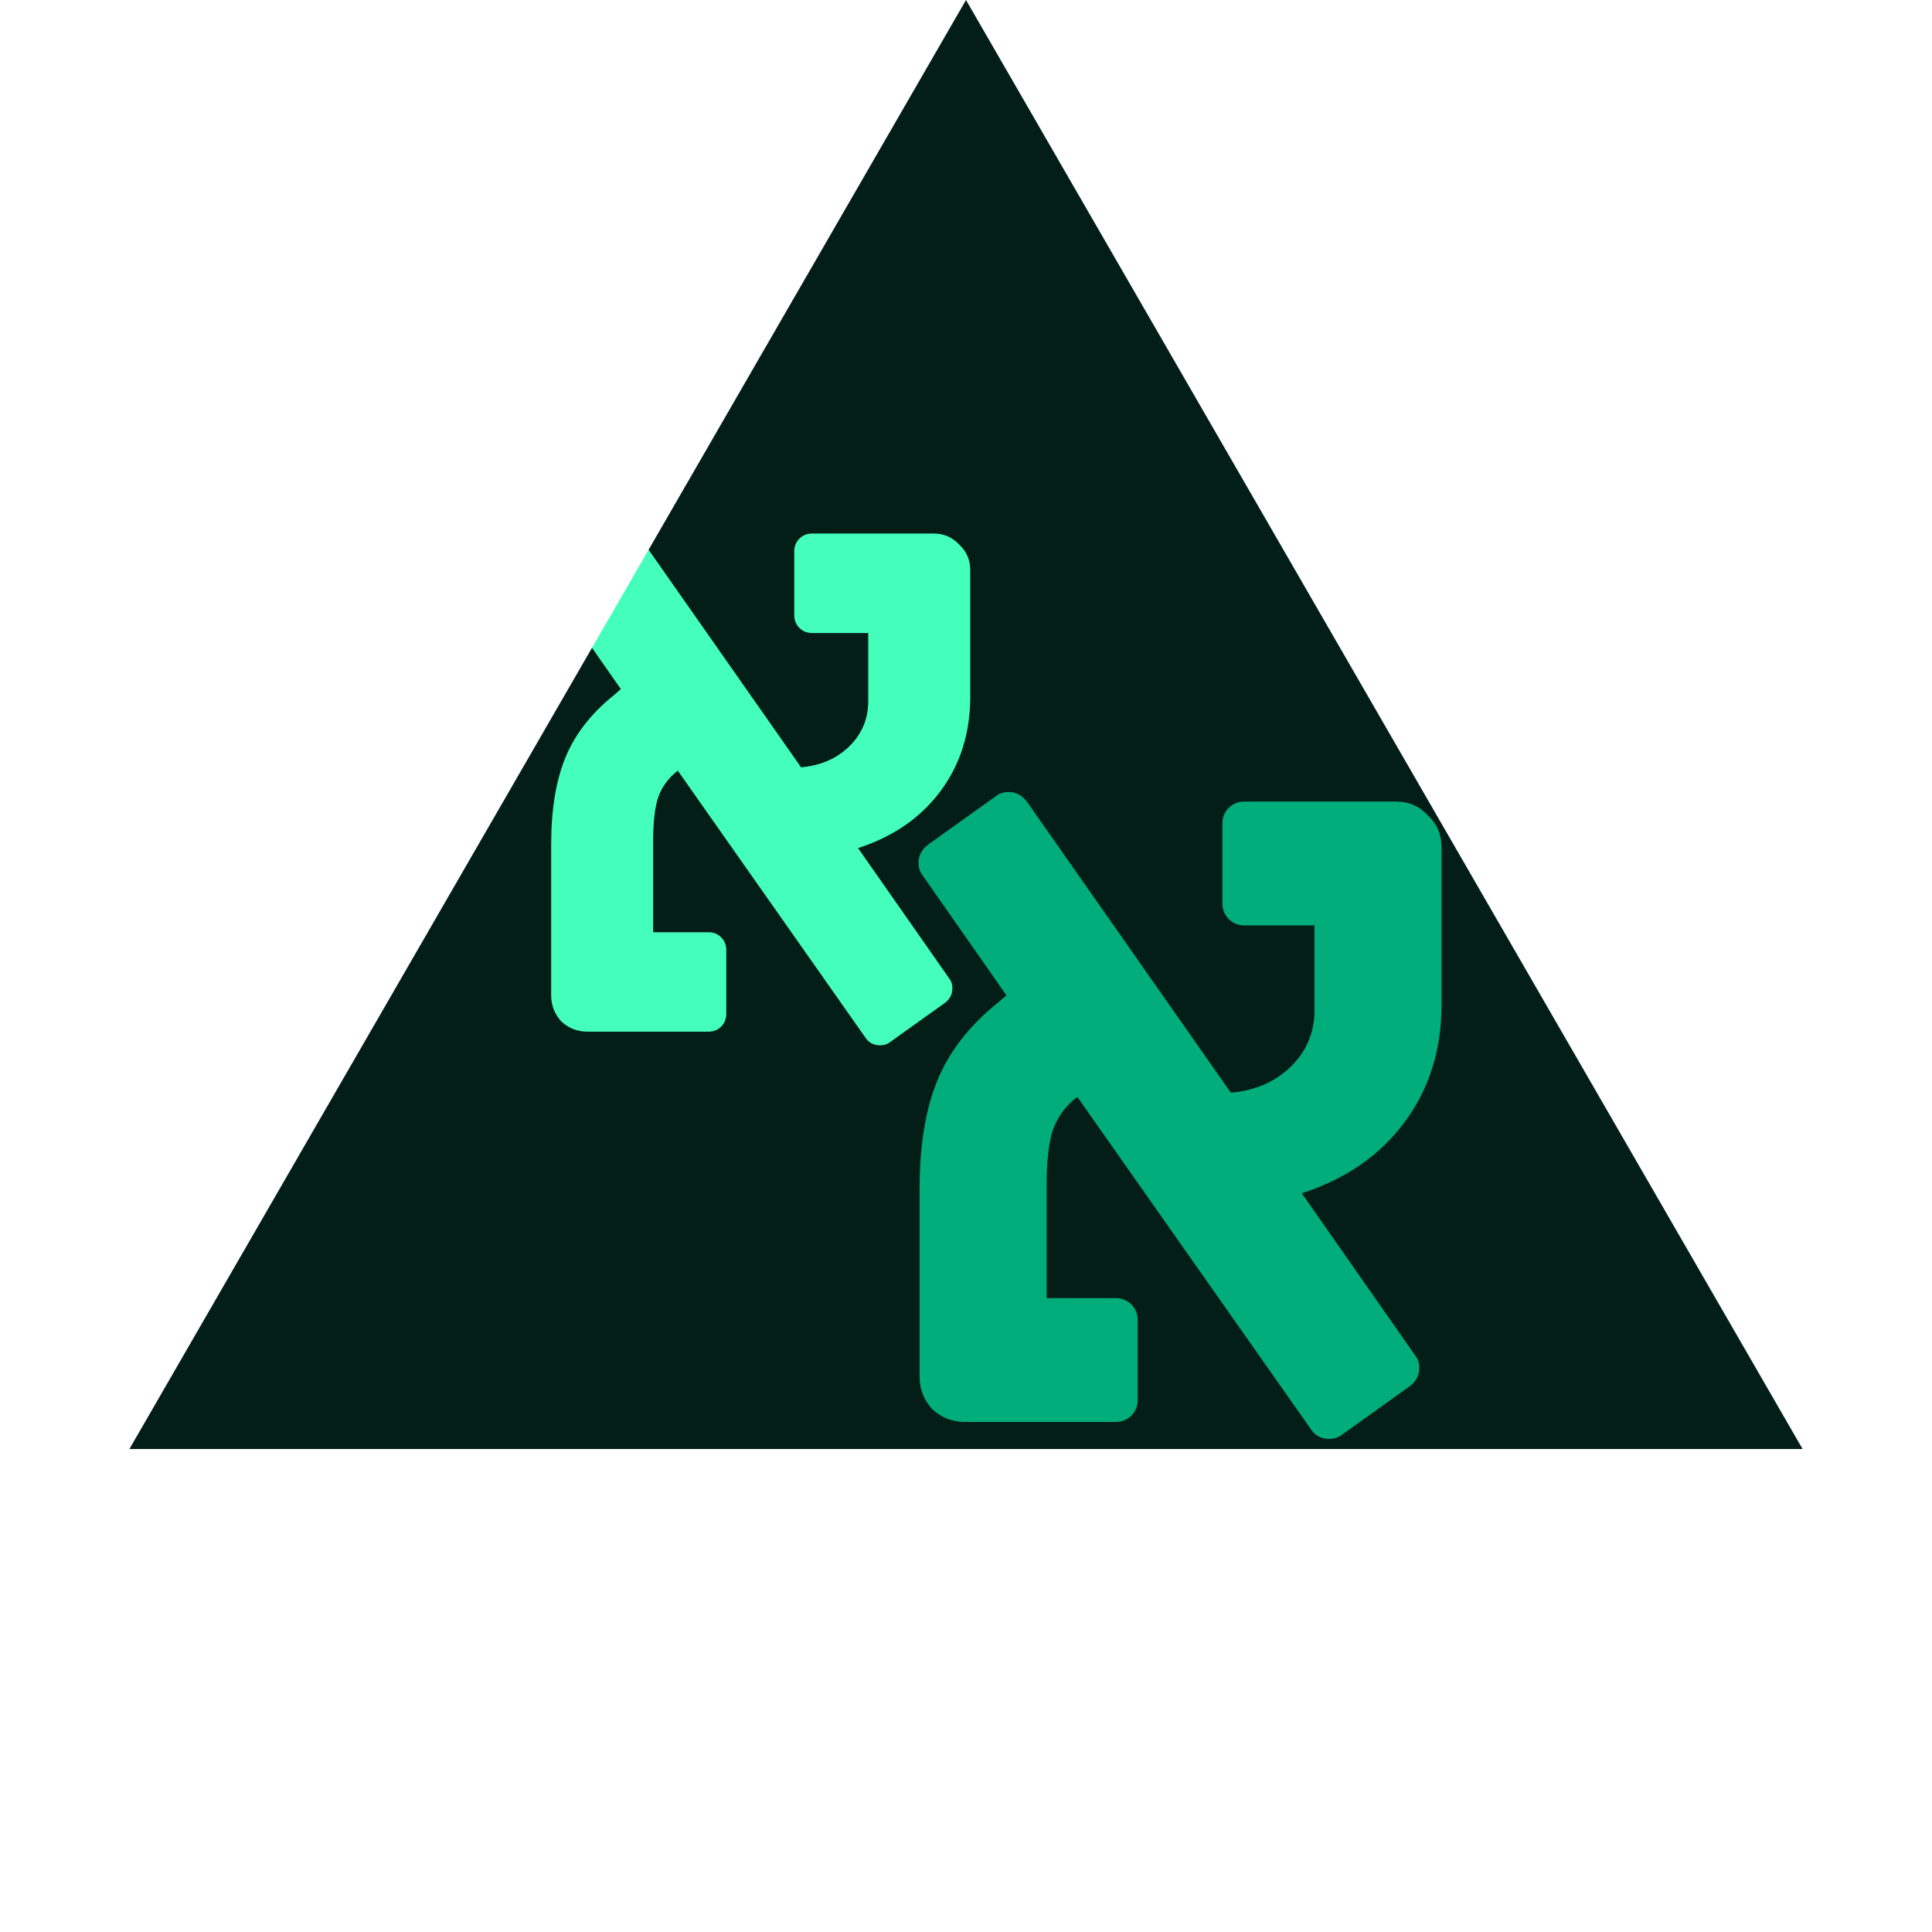
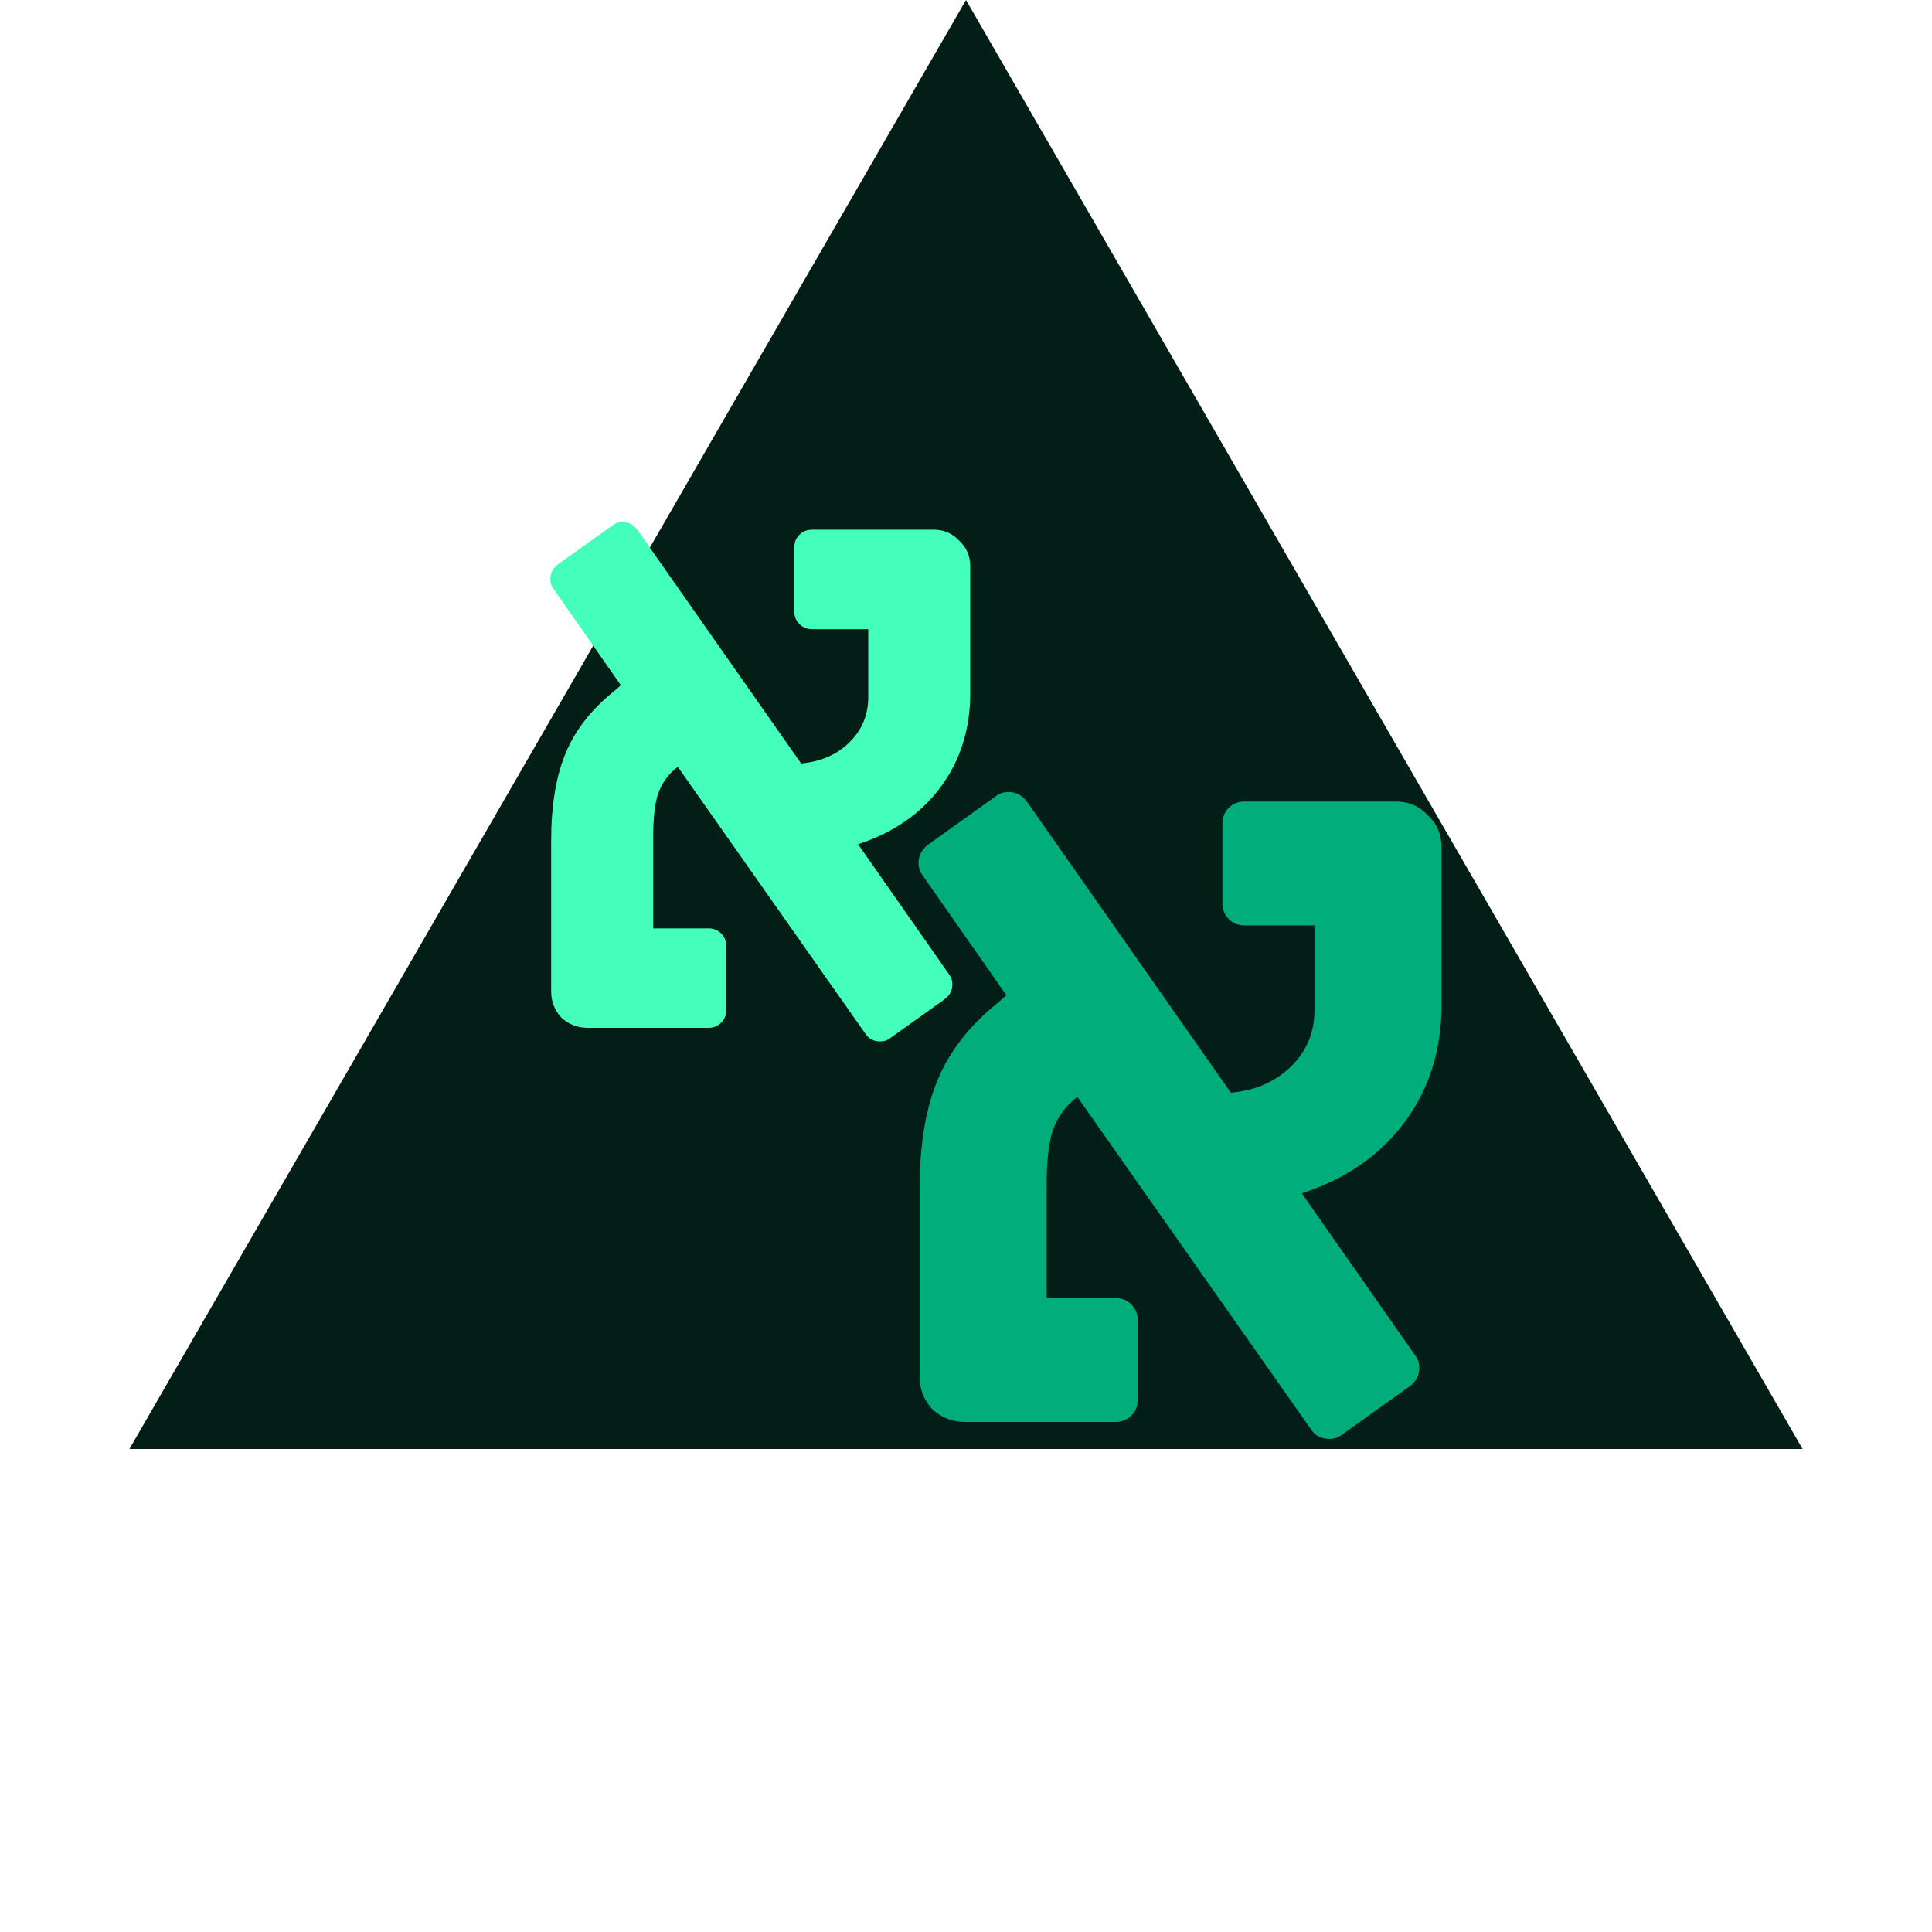
<svg xmlns="http://www.w3.org/2000/svg" width="500" height="500" fill="none">
-   <mask id="a" style="mask-type:alpha" maskUnits="userSpaceOnUse" x="33" y="0" width="434" height="375">
-     <path d="m250 0 216.506 375H33.494L250 0Z" fill="#006144" />
-   </mask>
-   <g mask="url(#a)">
-     <path fill="#021E16" d="M30 0h437v376H30z" />
-     <path d="M227.78 270.52c-1.76 0-3.08-.733-3.96-2.2l-48.4-68.86c-2.347 1.76-4.033 4.033-5.06 6.82-.88 2.64-1.32 6.453-1.32 11.44v23.54h14.3c1.32 0 2.42.44 3.3 1.32.88.88 1.32 1.98 1.32 3.3v16.5c0 1.32-.44 2.42-1.32 3.3-.88.88-1.98 1.32-3.3 1.32H152.1c-2.64 0-4.913-.88-6.82-2.64-1.76-1.907-2.64-4.18-2.64-6.82V218.6c0-9.093 1.247-16.647 3.74-22.66 2.493-6.013 6.673-11.367 12.54-16.06l1.76-1.54-17.38-24.86c-.587-.733-.88-1.613-.88-2.64 0-1.613.733-2.933 2.2-3.96l13.86-9.9c.733-.587 1.613-.88 2.64-.88 1.613 0 2.933.733 3.96 2.2l42.24 60.28c4.987-.44 9.093-2.2 12.32-5.28 3.373-3.227 5.06-7.187 5.06-11.88v-17.6h-14.52c-1.32 0-2.42-.44-3.3-1.32-.88-.88-1.32-1.98-1.32-3.3v-16.5c0-1.32.44-2.42 1.32-3.3.88-.88 1.98-1.32 3.3-1.32h31.46c2.64 0 4.84.953 6.6 2.86 1.907 1.76 2.86 3.96 2.86 6.6v32.78c0 9.387-2.567 17.527-7.7 24.42-5.133 6.893-12.247 11.807-21.34 14.74l23.54 33.66c.587.733.88 1.613.88 2.64 0 1.613-.733 2.933-2.2 3.96l-13.86 9.9c-.733.587-1.613.88-2.64.88Z" fill="#44FFBC" />
-     <path d="M344.026 372.384c-2.192 0-3.836-.913-4.932-2.74l-60.28-85.762c-2.923 2.192-5.023 5.023-6.302 8.494-1.096 3.288-1.644 8.037-1.644 14.248v29.318h17.81c1.644 0 3.014.548 4.11 1.644 1.096 1.096 1.644 2.466 1.644 4.11v20.55c0 1.644-.548 3.014-1.644 4.11-1.096 1.096-2.466 1.644-4.11 1.644H249.77c-3.288 0-6.119-1.096-8.494-3.288-2.192-2.375-3.288-5.206-3.288-8.494V307.72c0-11.325 1.553-20.733 4.658-28.222 3.105-7.489 8.311-14.157 15.618-20.002l2.192-1.918-21.646-30.962c-.731-.913-1.096-2.009-1.096-3.288 0-2.009.913-3.653 2.74-4.932l17.262-12.33c.913-.731 2.009-1.096 3.288-1.096 2.009 0 3.653.913 4.932 2.74l52.608 75.076c6.211-.548 11.325-2.74 15.344-6.576 4.201-4.019 6.302-8.951 6.302-14.796v-21.92h-18.084c-1.644 0-3.014-.548-4.11-1.644-1.096-1.096-1.644-2.466-1.644-4.11v-20.55c0-1.644.548-3.014 1.644-4.11 1.096-1.096 2.466-1.644 4.11-1.644h39.182c3.288 0 6.028 1.187 8.22 3.562 2.375 2.192 3.562 4.932 3.562 8.22v40.826c0 11.691-3.197 21.829-9.59 30.414s-15.253 14.705-26.578 18.358l29.318 41.922c.731.913 1.096 2.009 1.096 3.288 0 2.009-.913 3.653-2.74 4.932l-17.262 12.33c-.913.731-2.009 1.096-3.288 1.096Z" fill="#00AD7B" />
-   </g>
+   <path d="m250 0 216.506 375H33.494L250 0Z" fill="#021E16" />
+   <path d="M227.78 269.52c-1.76 0-3.08-.733-3.96-2.2l-48.4-68.86c-2.347 1.76-4.033 4.033-5.06 6.82-.88 2.64-1.32 6.453-1.32 11.44v23.54h14.3c1.32 0 2.42.44 3.3 1.32.88.88 1.32 1.98 1.32 3.3v16.5c0 1.32-.44 2.42-1.32 3.3-.88.88-1.98 1.32-3.3 1.32H152.1c-2.64 0-4.913-.88-6.82-2.64-1.76-1.907-2.64-4.18-2.64-6.82V217.6c0-9.093 1.247-16.647 3.74-22.66 2.493-6.013 6.673-11.367 12.54-16.06l1.76-1.54-17.38-24.86c-.587-.733-.88-1.613-.88-2.64 0-1.613.733-2.933 2.2-3.96l13.86-9.9c.733-.587 1.613-.88 2.64-.88 1.613 0 2.933.733 3.96 2.2l42.24 60.28c4.987-.44 9.093-2.2 12.32-5.28 3.373-3.227 5.06-7.187 5.06-11.88v-17.6h-14.52c-1.32 0-2.42-.44-3.3-1.32-.88-.88-1.32-1.98-1.32-3.3v-16.5c0-1.32.44-2.42 1.32-3.3.88-.88 1.98-1.32 3.3-1.32h31.46c2.64 0 4.84.953 6.6 2.86 1.907 1.76 2.86 3.96 2.86 6.6v32.78c0 9.387-2.567 17.527-7.7 24.42-5.133 6.893-12.247 11.807-21.34 14.74l23.54 33.66c.587.733.88 1.613.88 2.64 0 1.613-.733 2.933-2.2 3.96l-13.86 9.9c-.733.587-1.613.88-2.64.88Z" fill="#44FFBC" />
+   <path d="M344.026 372.384c-2.192 0-3.836-.913-4.932-2.74l-60.28-85.762c-2.923 2.192-5.023 5.023-6.302 8.494-1.096 3.288-1.644 8.037-1.644 14.248v29.318h17.81c1.644 0 3.014.548 4.11 1.644 1.096 1.096 1.644 2.466 1.644 4.11v20.55c0 1.644-.548 3.014-1.644 4.11-1.096 1.096-2.466 1.644-4.11 1.644H249.77c-3.288 0-6.119-1.096-8.494-3.288-2.192-2.375-3.288-5.206-3.288-8.494V307.72c0-11.325 1.553-20.733 4.658-28.222 3.105-7.489 8.311-14.157 15.618-20.002l2.192-1.918-21.646-30.962c-.731-.913-1.096-2.009-1.096-3.288 0-2.009.913-3.653 2.74-4.932l17.262-12.33c.913-.731 2.009-1.096 3.288-1.096 2.009 0 3.653.913 4.932 2.74l52.608 75.076c6.211-.548 11.325-2.74 15.344-6.576 4.201-4.019 6.302-8.951 6.302-14.796v-21.92h-18.084c-1.644 0-3.014-.548-4.11-1.644-1.096-1.096-1.644-2.466-1.644-4.11v-20.55c0-1.644.548-3.014 1.644-4.11 1.096-1.096 2.466-1.644 4.11-1.644h39.182c3.288 0 6.028 1.187 8.22 3.562 2.375 2.192 3.562 4.932 3.562 8.22v40.826c0 11.691-3.197 21.829-9.59 30.414s-15.253 14.705-26.578 18.358l29.318 41.922c.731.913 1.096 2.009 1.096 3.288 0 2.009-.913 3.653-2.74 4.932l-17.262 12.33c-.913.731-2.009 1.096-3.288 1.096Z" fill="#00AD7B" />
</svg>
